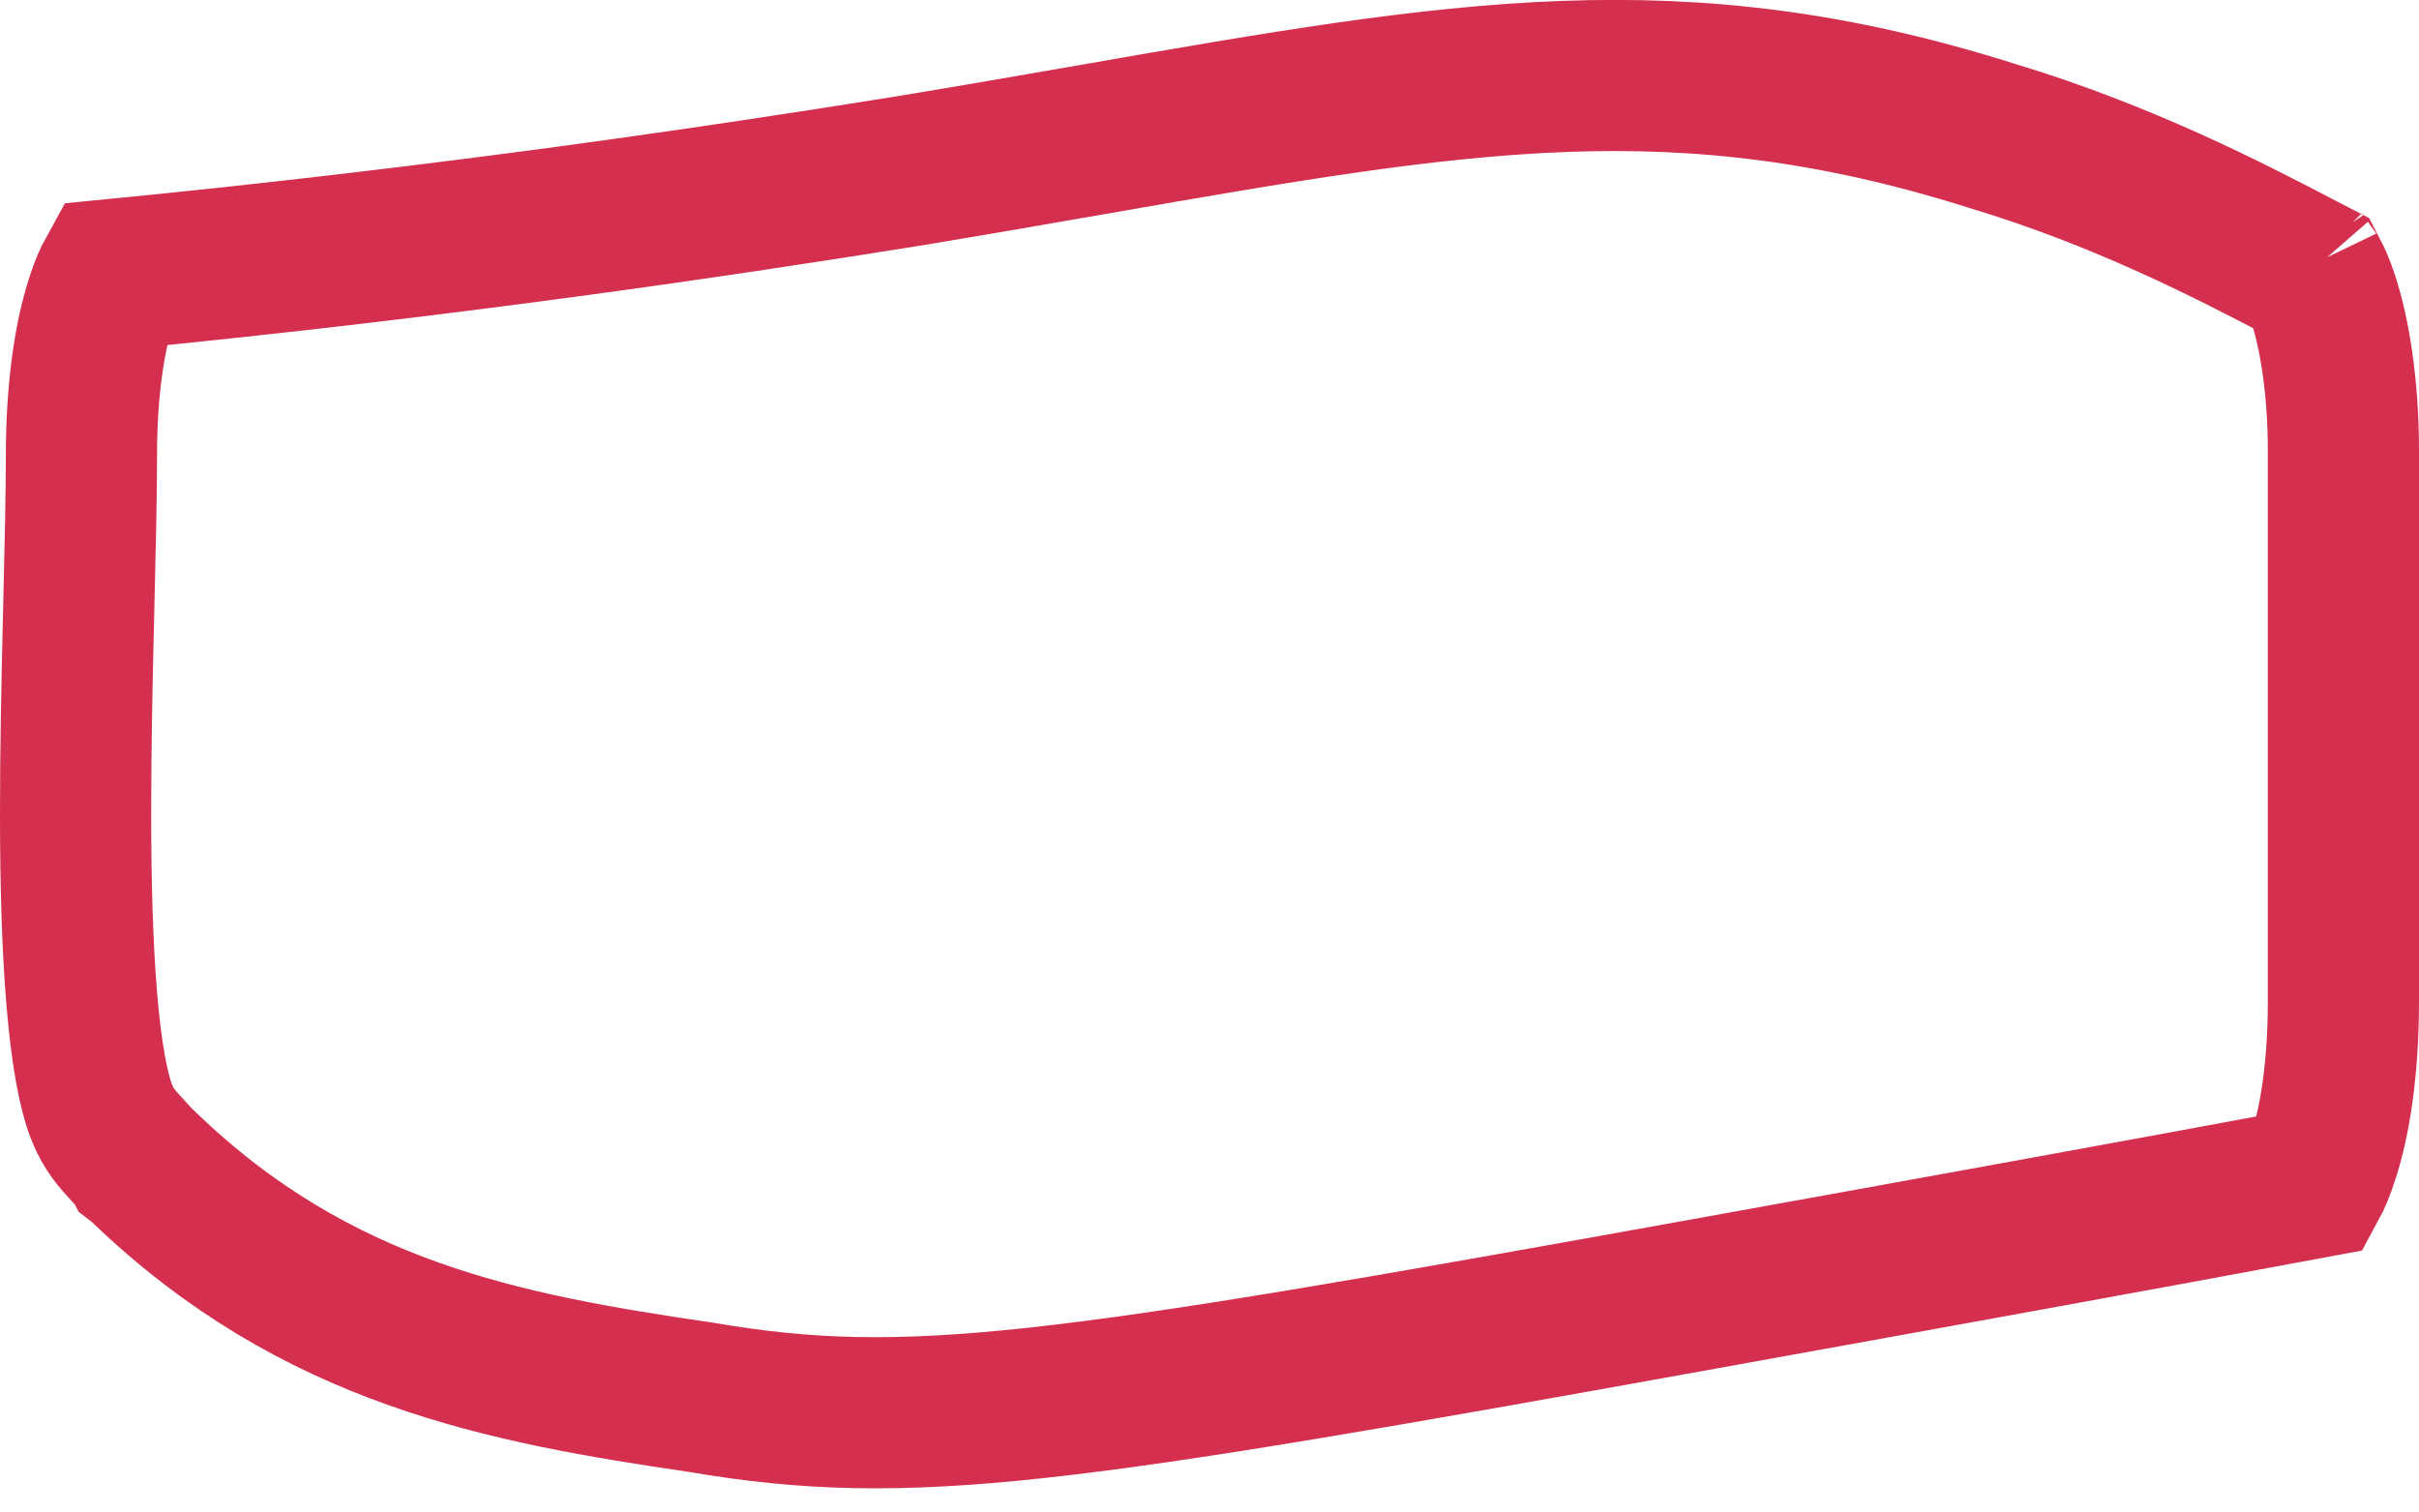
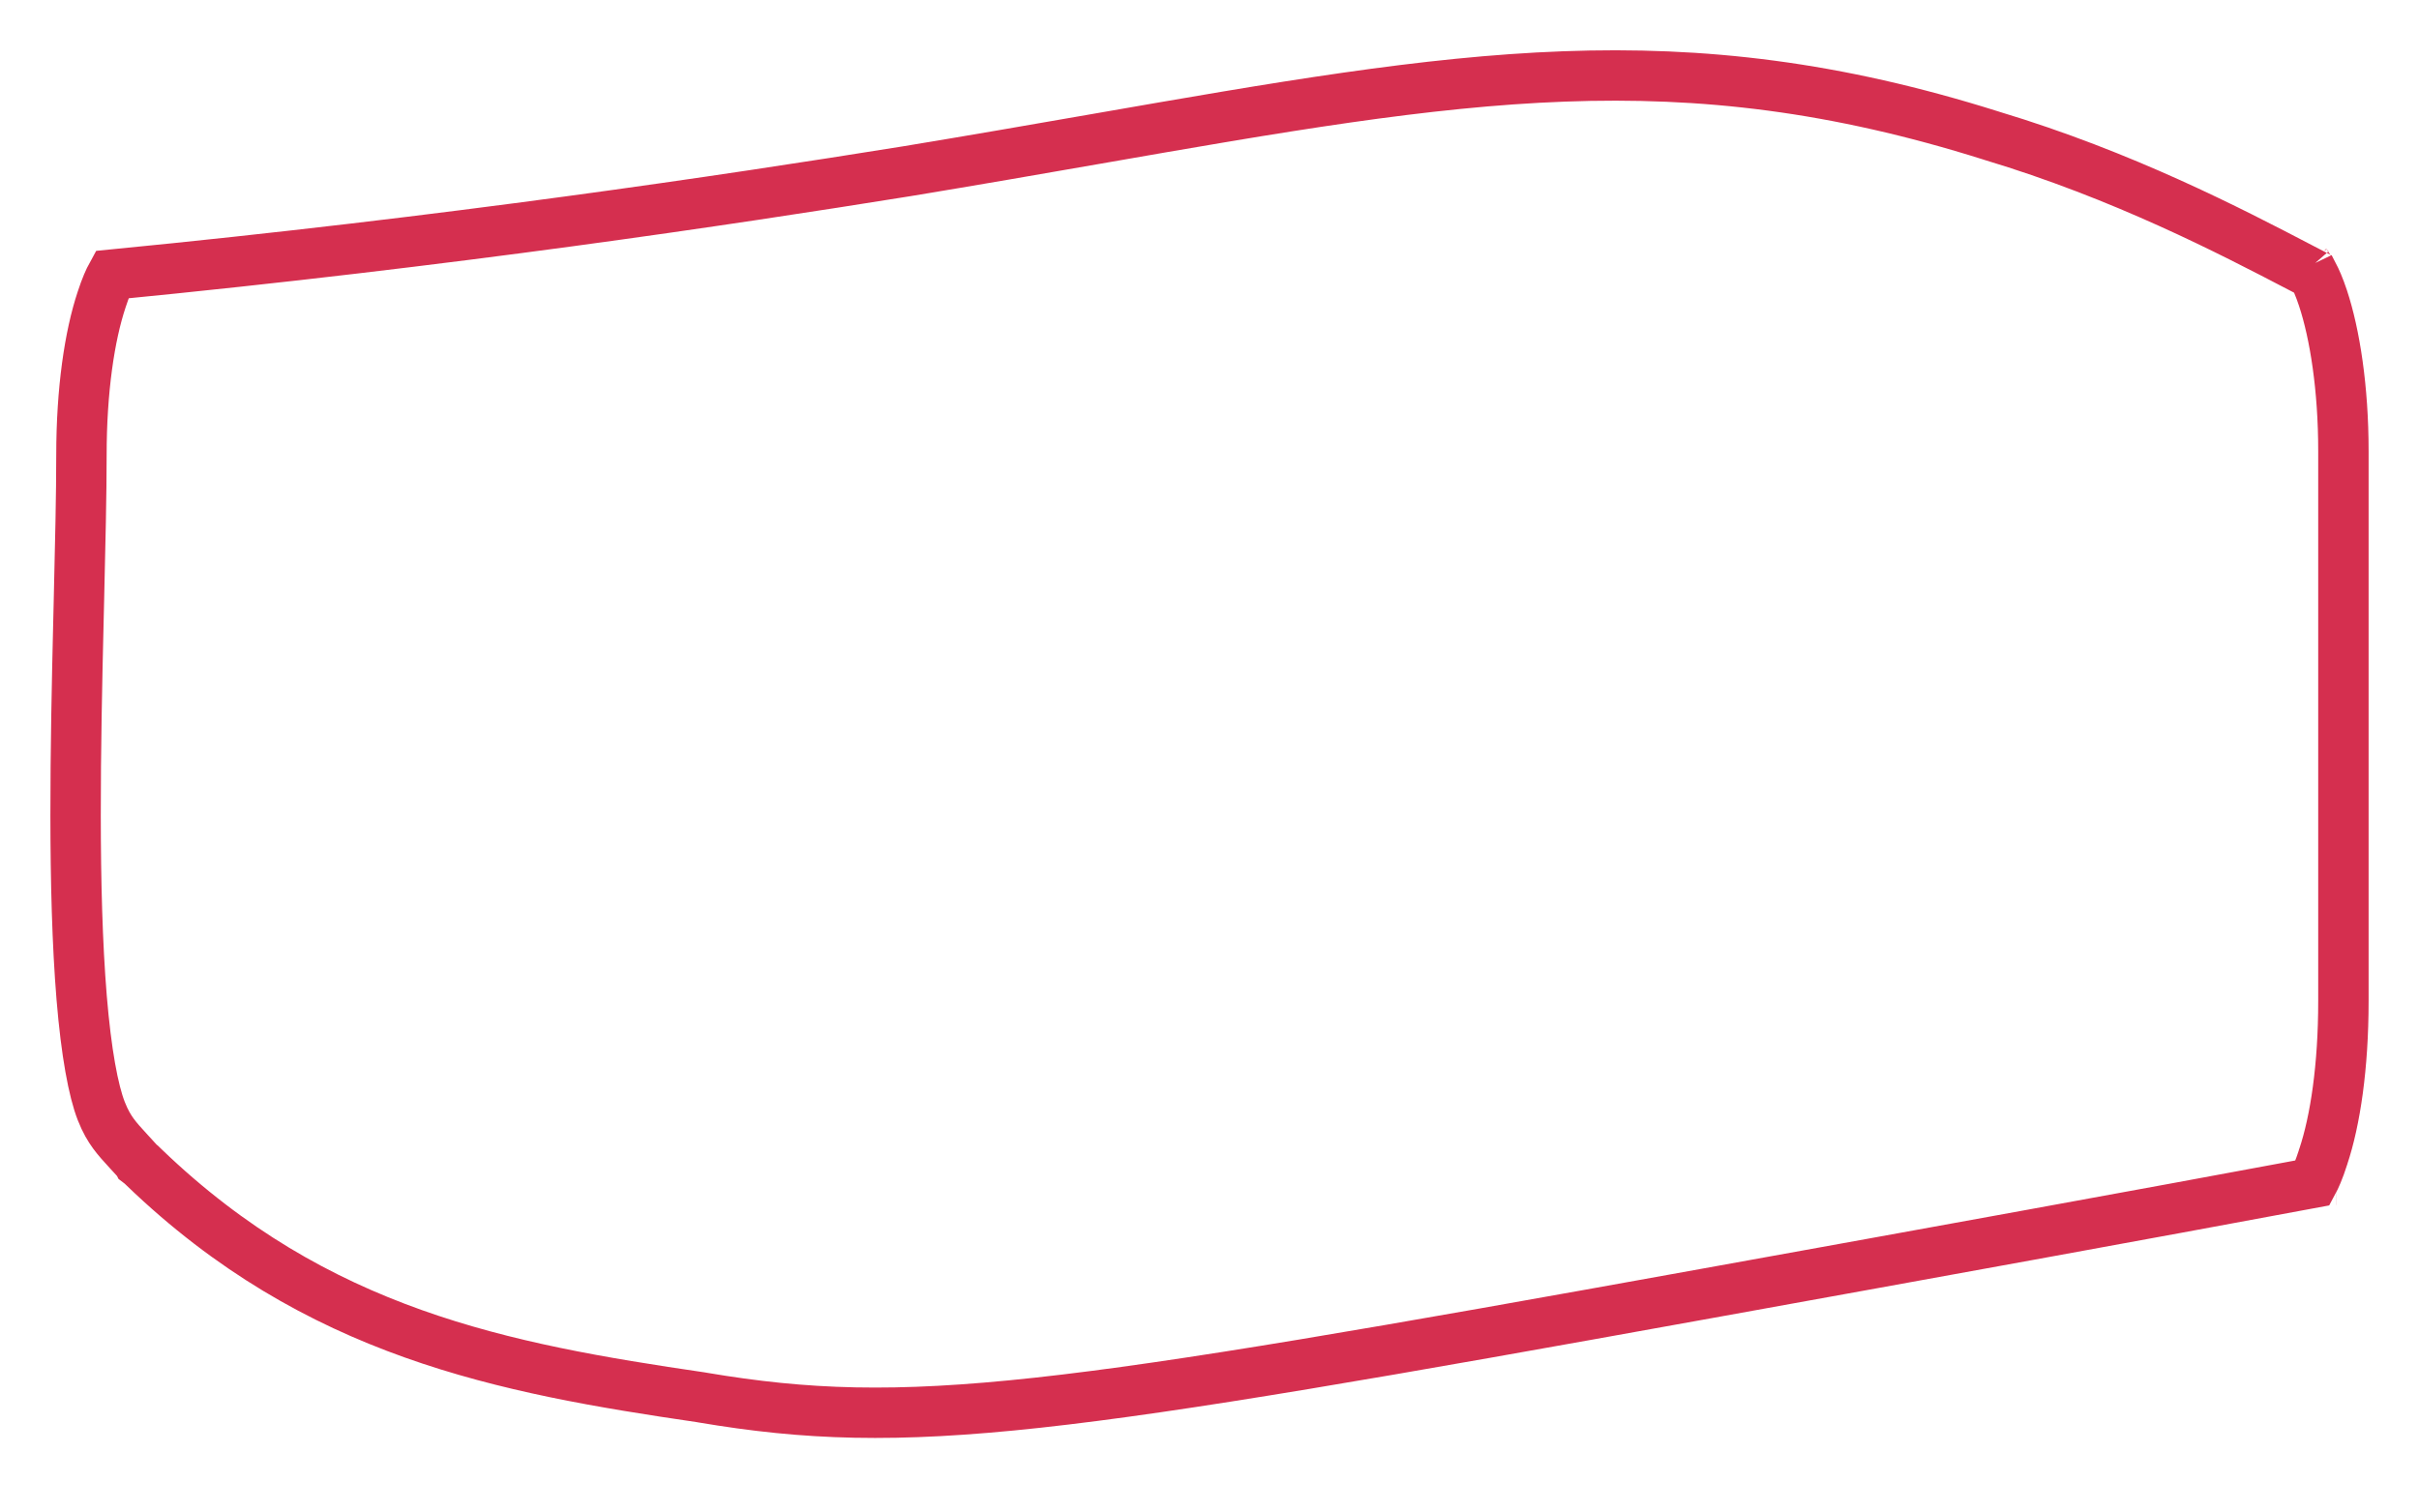
<svg xmlns="http://www.w3.org/2000/svg" width="48" height="30" viewBox="0 0 48 30" fill="none">
-   <path d="M2.739 23.056L2.747 23.072L2.803 23.115L2.864 23.174C6.281 26.461 9.987 27.159 13.909 27.733L13.926 27.736L13.942 27.739C18.037 28.43 20.942 28.007 33.855 25.674L33.855 25.674C38.356 24.861 42.395 24.129 45.892 23.477C45.944 23.381 46.016 23.221 46.096 22.971L46.098 22.962L46.101 22.954C46.338 22.243 46.5 21.173 46.5 19.871V8.952C46.5 7.703 46.33 6.628 46.095 5.917C46.023 5.699 45.954 5.545 45.9 5.442L45.663 5.319C44.242 4.577 42.124 3.478 39.525 2.696L39.516 2.693L39.507 2.69C33.321 0.74 29.017 1.49 21.749 2.757C20.576 2.961 19.326 3.179 17.979 3.401L17.972 3.402C14.4 3.975 8.968 4.791 2.219 5.451C2.166 5.547 2.096 5.702 2.019 5.939L2.019 5.939L2.015 5.951C1.779 6.662 1.616 7.732 1.616 9.035C1.616 9.823 1.592 10.813 1.567 11.882C1.563 12.022 1.56 12.164 1.557 12.306C1.527 13.547 1.499 14.885 1.5 16.188C1.501 17.495 1.533 18.741 1.62 19.799C1.711 20.895 1.852 21.65 2.01 22.053C2.09 22.257 2.172 22.392 2.251 22.5C2.334 22.613 2.416 22.703 2.559 22.859C2.574 22.876 2.59 22.893 2.607 22.911L2.739 23.056ZM46.357 23.416C46.357 23.416 46.357 23.416 46.355 23.416H46.357ZM45.801 5.287C45.801 5.287 45.802 5.289 45.805 5.292C45.802 5.288 45.801 5.287 45.801 5.287Z" stroke="#D52F4F" stroke-width="3" />
+   <path d="M2.739 23.056L2.747 23.072L2.803 23.115L2.864 23.174C6.281 26.461 9.987 27.159 13.909 27.733L13.926 27.736L13.942 27.739C18.037 28.43 20.942 28.007 33.855 25.674L33.855 25.674C38.356 24.861 42.395 24.129 45.892 23.477C45.944 23.381 46.016 23.221 46.096 22.971L46.098 22.962L46.101 22.954C46.338 22.243 46.5 21.173 46.5 19.871V8.952C46.5 7.703 46.33 6.628 46.095 5.917C46.023 5.699 45.954 5.545 45.9 5.442L45.663 5.319C44.242 4.577 42.124 3.478 39.525 2.696L39.516 2.693L39.507 2.69C33.321 0.74 29.017 1.49 21.749 2.757C20.576 2.961 19.326 3.179 17.979 3.401L17.972 3.402C14.4 3.975 8.968 4.791 2.219 5.451C2.166 5.547 2.096 5.702 2.019 5.939L2.019 5.939L2.015 5.951C1.779 6.662 1.616 7.732 1.616 9.035C1.616 9.823 1.592 10.813 1.567 11.882C1.563 12.022 1.56 12.164 1.557 12.306C1.527 13.547 1.499 14.885 1.5 16.188C1.501 17.495 1.533 18.741 1.62 19.799C1.711 20.895 1.852 21.65 2.01 22.053C2.09 22.257 2.172 22.392 2.251 22.5C2.334 22.613 2.416 22.703 2.559 22.859C2.574 22.876 2.59 22.893 2.607 22.911L2.739 23.056ZM46.357 23.416C46.357 23.416 46.357 23.416 46.355 23.416H46.357ZM45.801 5.287C45.801 5.287 45.802 5.289 45.805 5.292C45.802 5.288 45.801 5.287 45.801 5.287Z" stroke="#D52F4F" strokeWidth="3" />
</svg>
